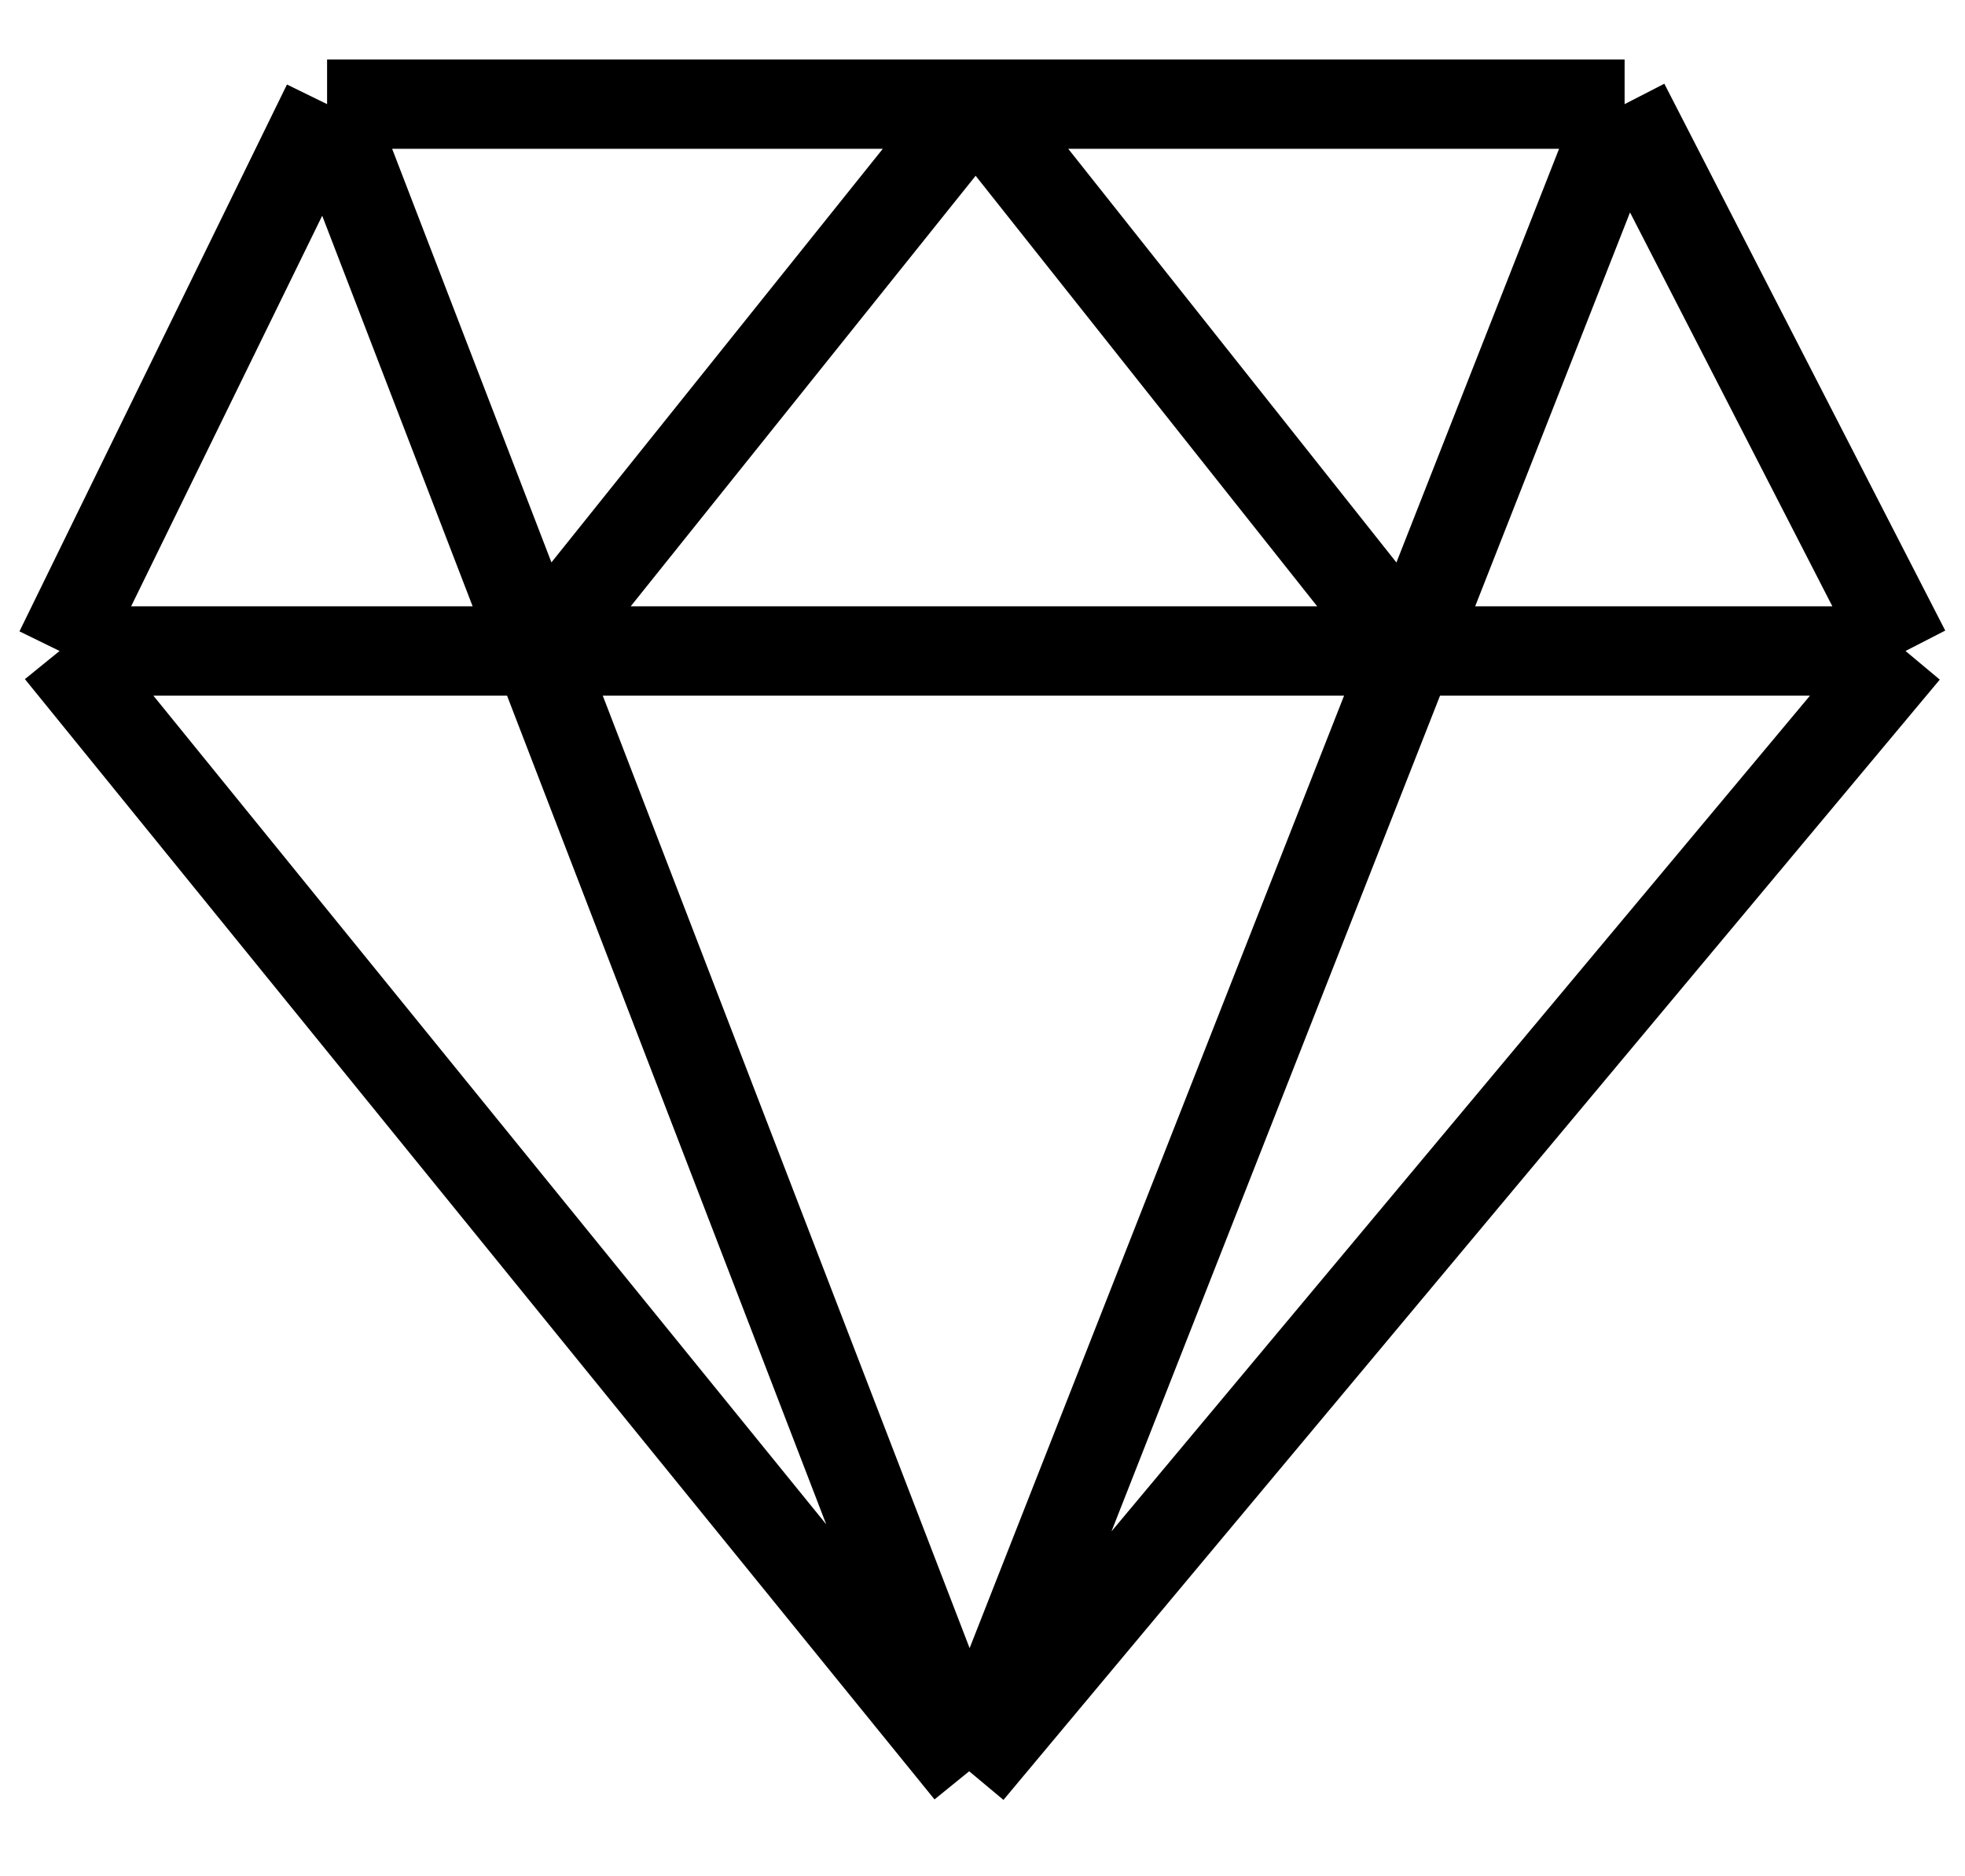
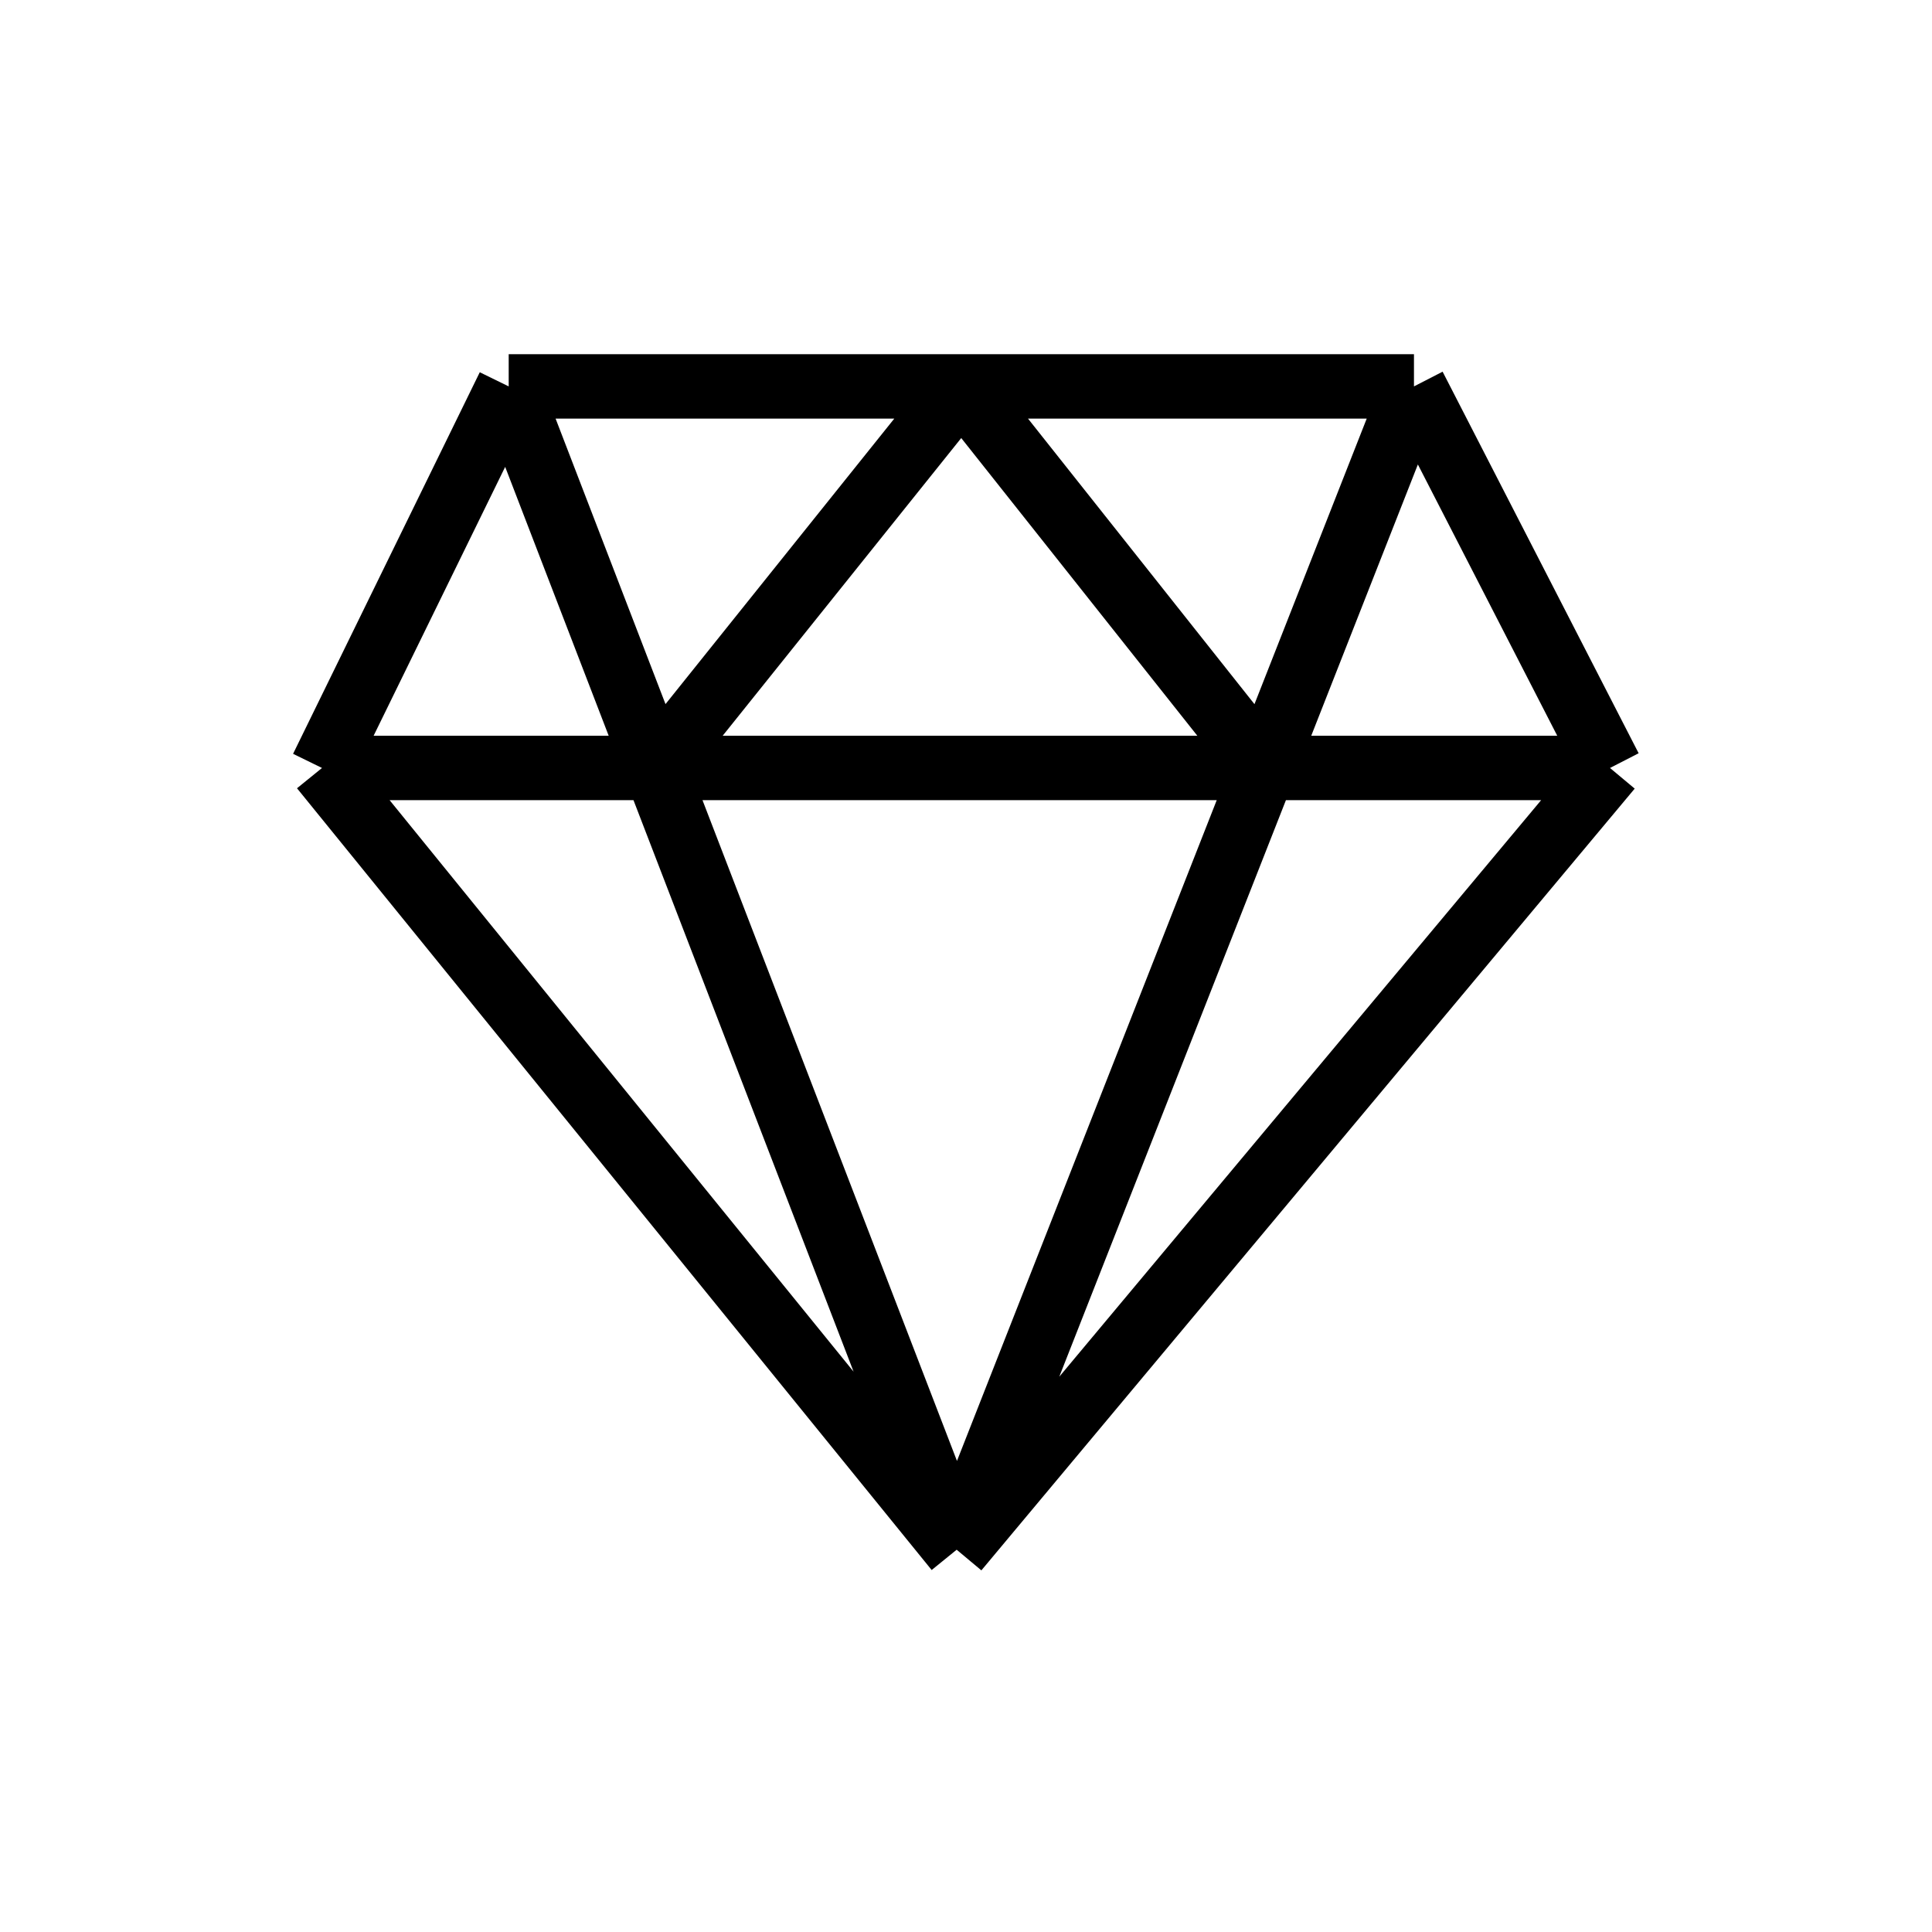
- <svg xmlns="http://www.w3.org/2000/svg" width="22" height="21" viewBox="0 0 22 21" fill="none">
-   <path d="M0.667 7.289L3.662 1.166M0.667 7.289L10.851 19.833M0.667 7.289H6.02M3.662 1.166H10.925M3.662 1.166L6.02 7.289M18.189 1.166L21.334 7.289M18.189 1.166H10.925M18.189 1.166L15.782 7.289M21.334 7.289L10.851 19.833M21.334 7.289H15.782M10.851 19.833L6.02 7.289M10.851 19.833L15.782 7.289M10.925 1.166L6.02 7.289M10.925 1.166L15.782 7.289M6.02 7.289H15.782" stroke="black" />
+ <svg xmlns="http://www.w3.org/2000/svg" width="30" height="30" viewBox="0 0 30 30" fill="none">
+   <path d="M5 11.925L7.899 6M5 11.925L14.855 24.064M5 11.925H10.18M7.899 6H14.928M7.899 6L10.18 11.925M21.956 6L25 11.925M21.956 6H14.928M21.956 6L19.627 11.925M25 11.925L14.855 24.064M25 11.925H19.627M14.855 24.064L10.18 11.925M14.855 24.064L19.627 11.925M14.928 6L10.18 11.925M14.928 6L19.627 11.925M10.18 11.925H19.627" stroke="black" />
</svg>
